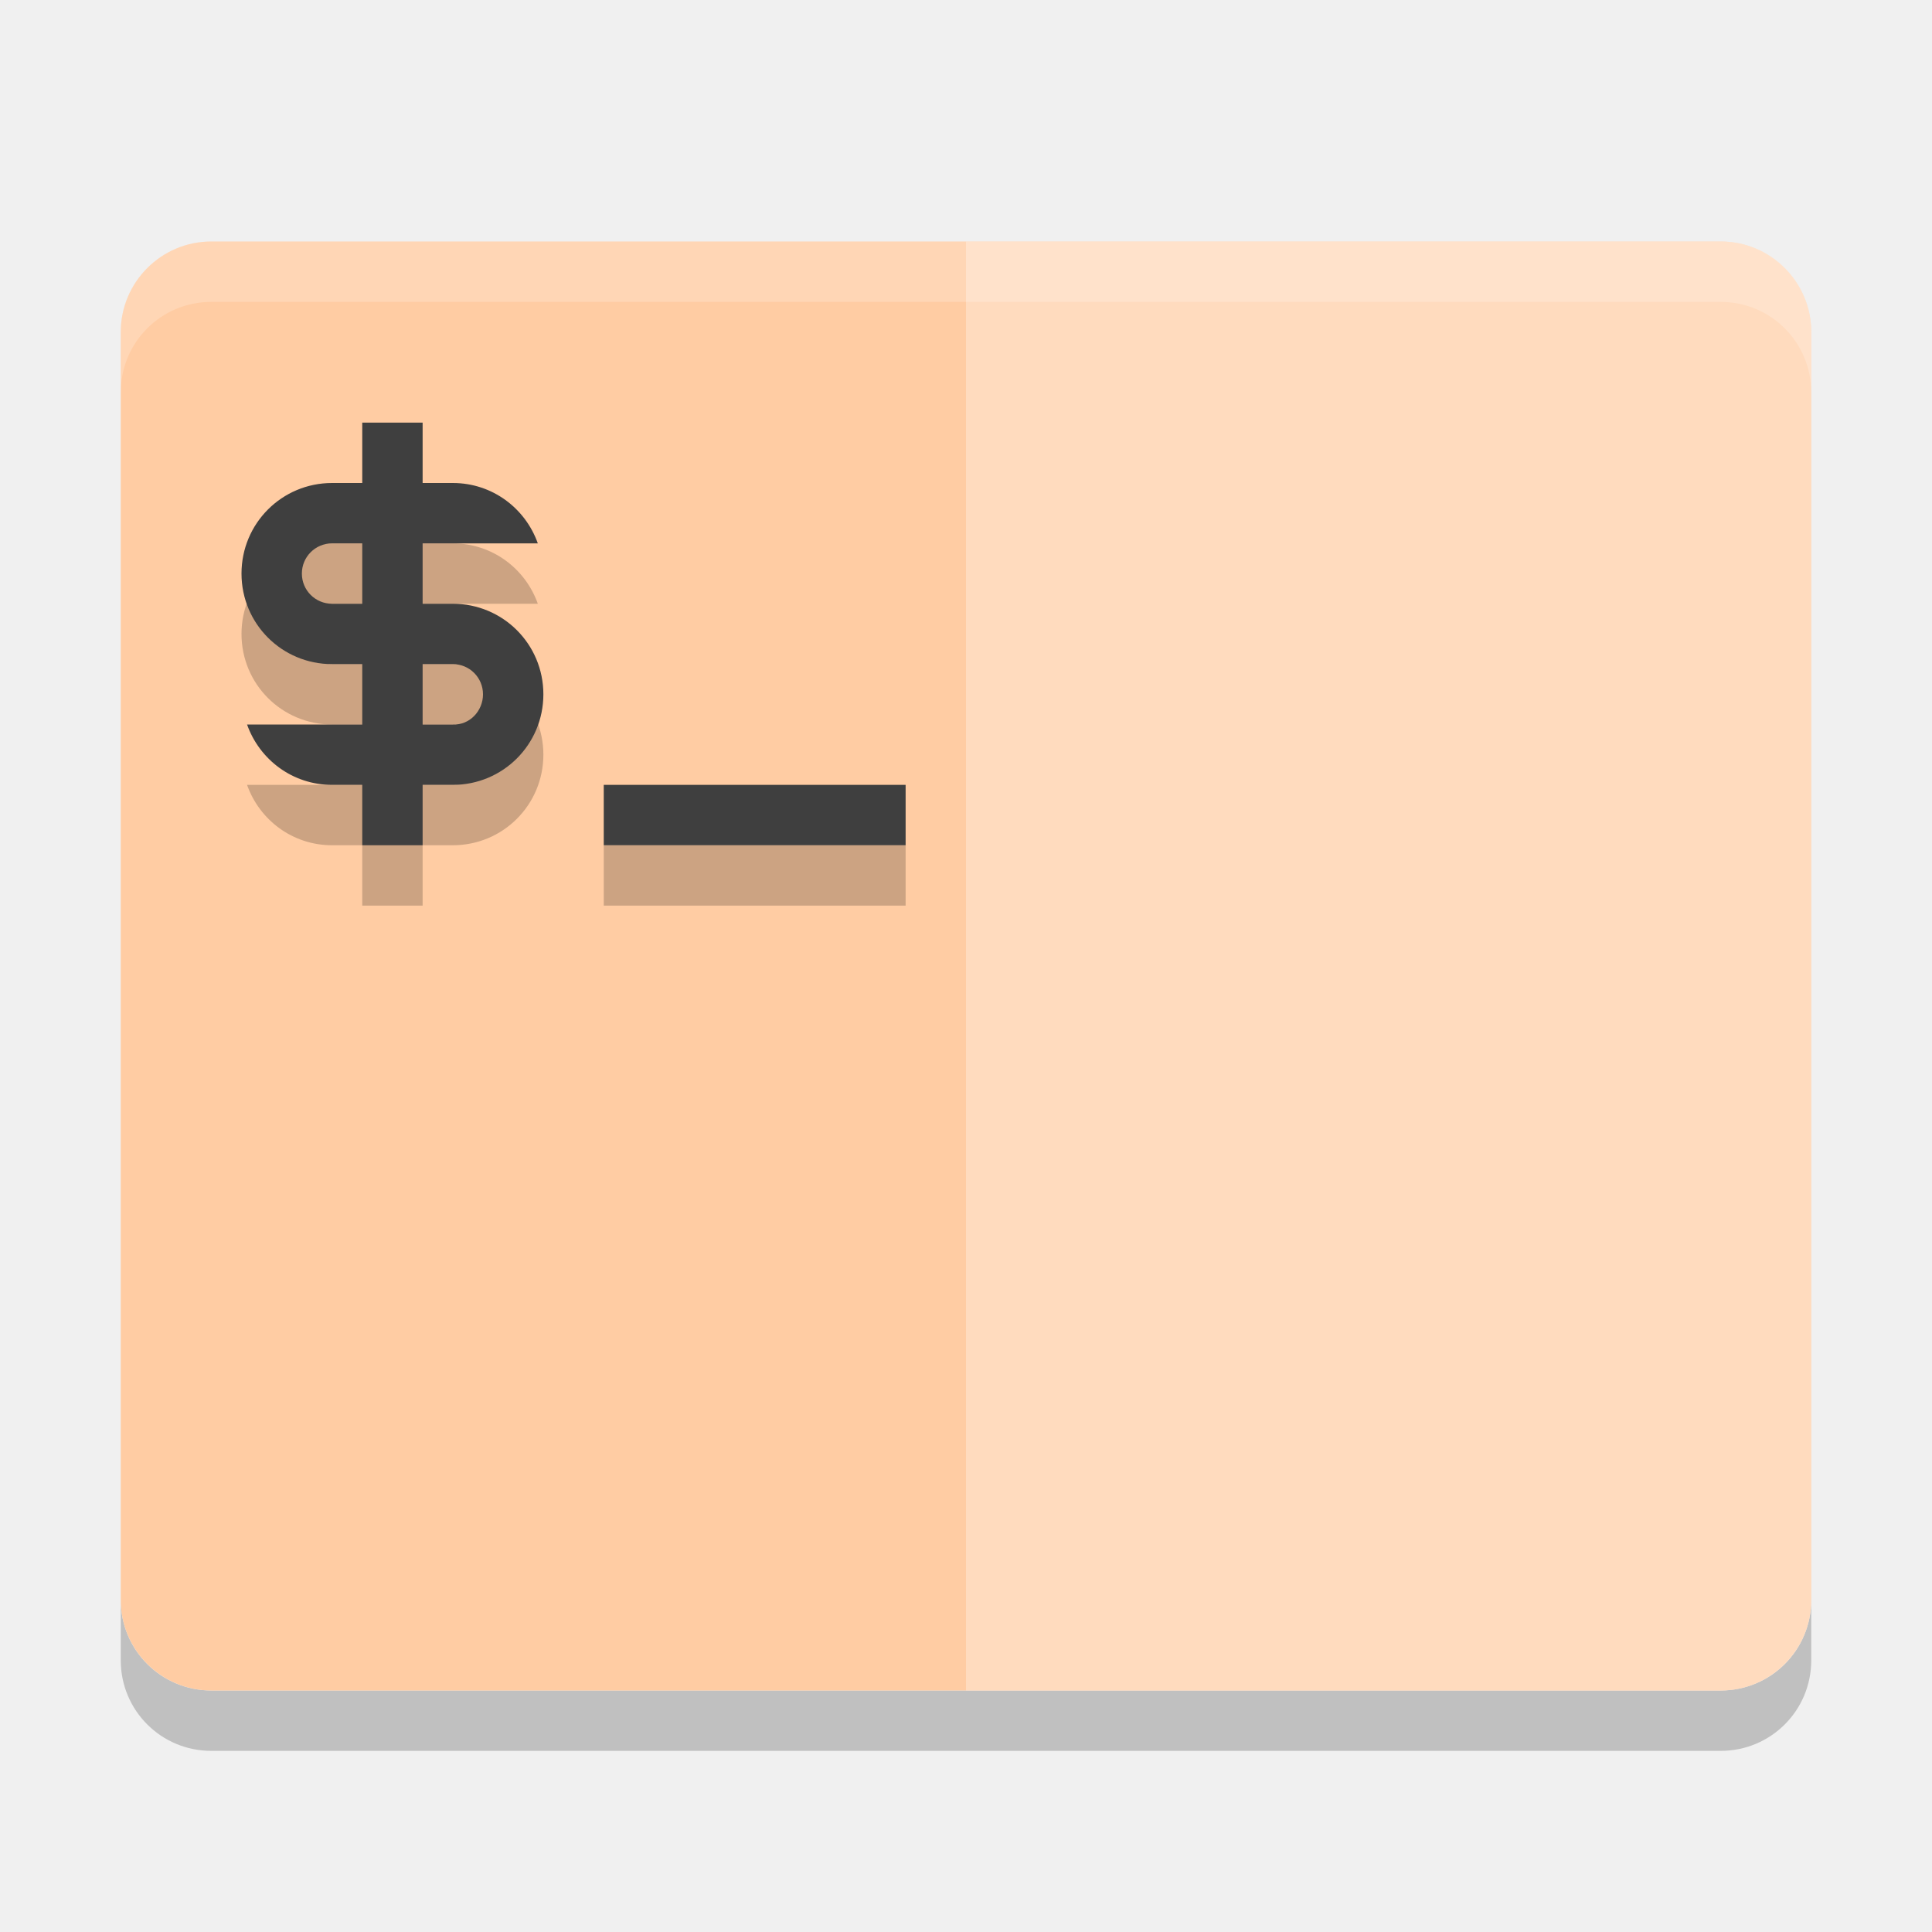
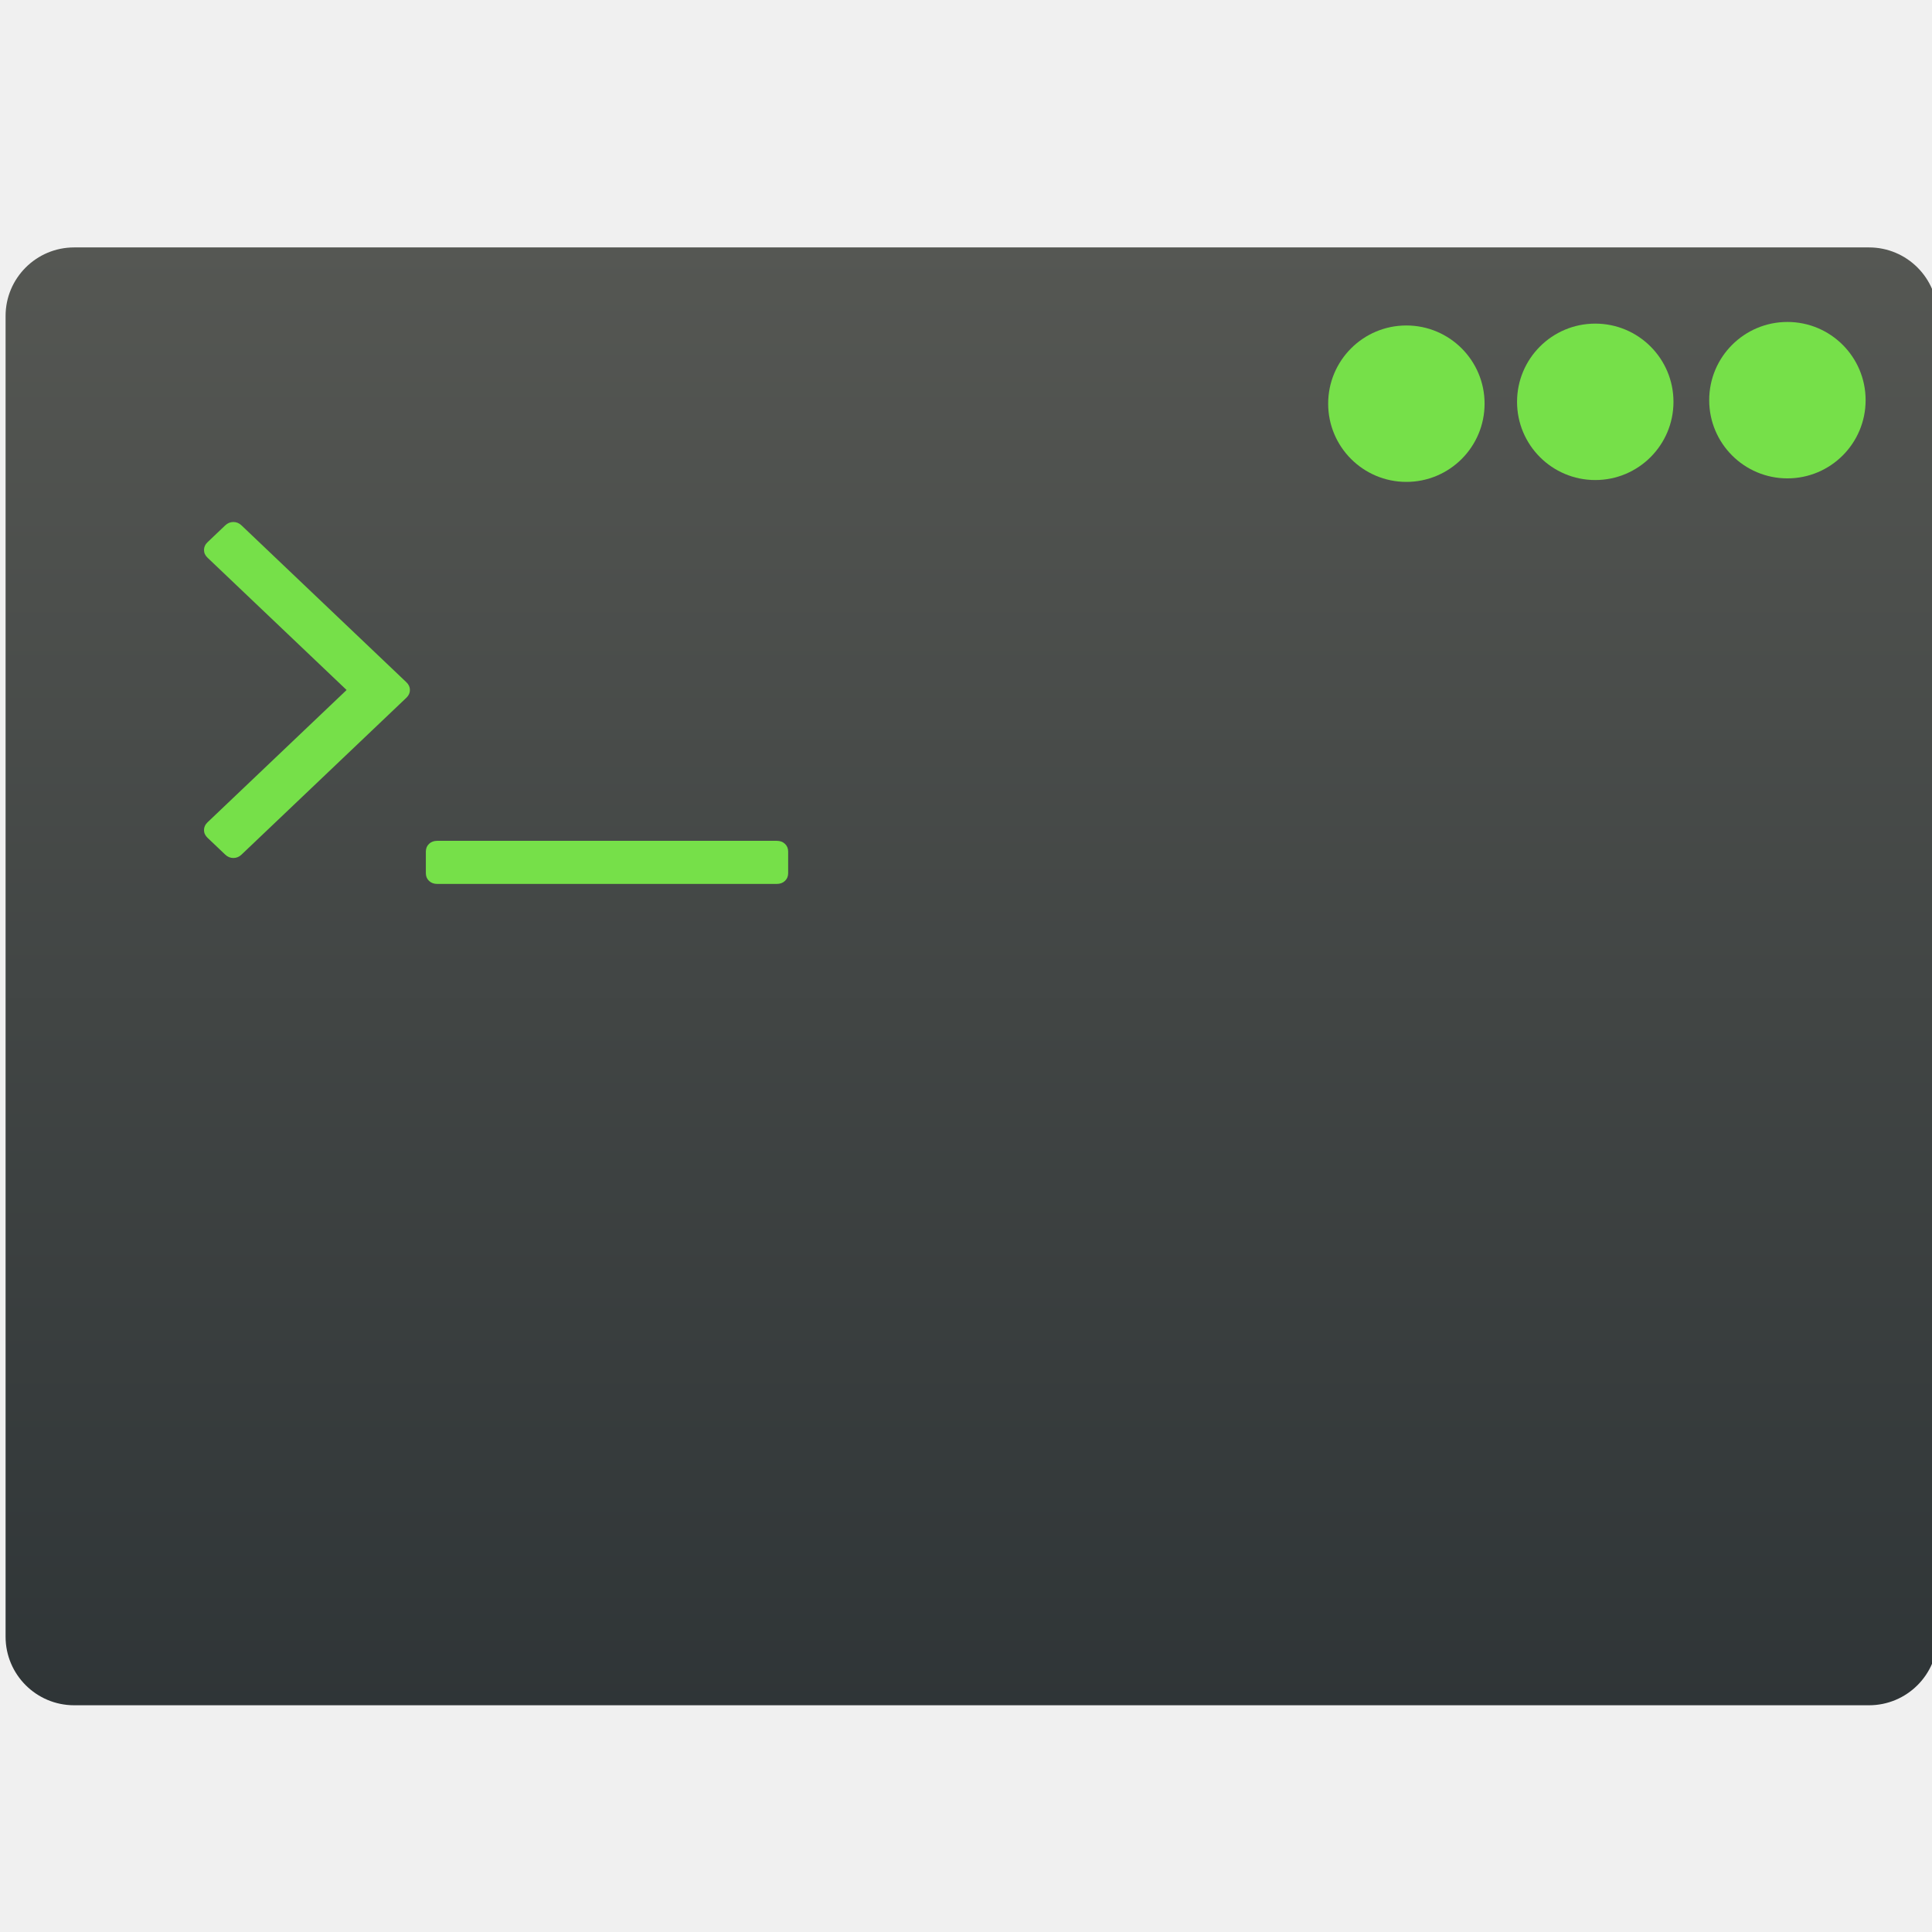
- <svg xmlns="http://www.w3.org/2000/svg" width="32" height="32" version="1">
-   <path style="opacity:.2" d="m2 26.5v1c0 0.831 0.669 1.5 1.5 1.5h25c0.831 0 1.5-0.669 1.5-1.5v-1c0 0.831-0.669 1.5-1.5 1.5h-25c-0.831 0-1.5-0.669-1.5-1.5z" />
-   <rect style="fill:#ffcca3" width="28" height="24" x="2" y="4" rx="1.5" ry="1.5" />
-   <path style="opacity:.2;fill:#ffffff" d="m3.5 4c-0.831 0-1.5 0.669-1.5 1.5v1c0-0.831 0.669-1.5 1.5-1.5h25c0.831 0 1.5 0.669 1.5 1.5v-1c0-0.831-0.669-1.5-1.5-1.5h-25z" />
-   <path style="opacity:.2" d="m6 8v1h-0.5c-0.831 0-1.5 0.669-1.5 1.5s0.669 1.5 1.5 1.5h0.5v1h-1.908c0.206 0.582 0.754 1 1.408 1h0.5v1h1v-1h0.5c0.831 0 1.5-0.669 1.5-1.5s-0.669-1.5-1.5-1.5h-0.5v-1h1.908c-0.206-0.582-0.754-1-1.408-1h-0.5v-1h-1zm-0.5 2h0.5v1h-0.5c-0.277 0-0.5-0.223-0.5-0.5s0.223-0.5 0.5-0.5zm1.5 2h0.5c0.277 0 0.5 0.223 0.5 0.5s-0.223 0.513-0.5 0.5h-0.5zm3 2v1h5v-1z" />
-   <path style="fill:#3f3f3f" d="m6 7v1h-0.5c-0.831 0-1.5 0.669-1.5 1.5s0.669 1.5 1.5 1.5h0.5v1h-1.908c0.206 0.582 0.754 1 1.408 1h0.5v1h1v-1h0.5c0.831 0 1.5-0.669 1.5-1.5s-0.669-1.5-1.5-1.5h-0.5v-1h1.908c-0.206-0.582-0.754-1-1.408-1h-0.5v-1h-1zm-0.5 2h0.5v1h-0.5c-0.277 0-0.5-0.223-0.5-0.5s0.223-0.5 0.5-0.5zm1.5 2h0.5c0.277 0 0.5 0.223 0.5 0.5s-0.223 0.513-0.5 0.5h-0.5zm3 2v1h5v-1z" />
-   <path style="opacity:.3;fill:#ffffff" d="m16 4h12.5c0.831 0 1.5 0.669 1.5 1.5v21c0 0.831-0.669 1.5-1.5 1.5h-12.5z" />
+ <svg xmlns="http://www.w3.org/2000/svg" height="48" width="48">
+   <linearGradient id="a" gradientTransform="matrix(1.052333 0 0 1.027613 -21.15139 -14.03987)" gradientUnits="userSpaceOnUse" x1="409.571" x2="409.571" y1="542.798" y2="507.798">
+     <stop offset="0" stop-color="#2e3436" />
+     <stop offset="1" stop-color="#555753" />
+   </linearGradient>
+   <g transform="matrix(.9391617 0 0 .9391617 -377.7615 -455.0022)">
+     <rect fill="url(#a)" height="34.939" ry="1.644" transform="matrix(1.103812 0 0 1.103812 -23.30488 -69.47145)" width="46.303" x="385.65" y="507.78" />
+     <g fill="#76e049">
+       <circle cx="449.517" cy="495.063" r="2.069" />
+       <circle cx="444.434" cy="495.107" r="2.069" />
+       <circle cx="439.437" cy="495.156" r="2.069" />
+     </g>
+     <g fill="#353535" transform="matrix(.1148864 0 0 .1093117 407.6586 498.2636)">
+       <path d="m133.523 78.097c-.488-.489-1.113-.733-1.873-.733h-78.215c-.76 0-1.385.244-1.874.733-.488.489-.732 1.113-.732 1.874v5.215c0 .76.244 1.385.732 1.873.489.488 1.114.733 1.874.733h78.215c.76 0 1.385-.245 1.873-.733s.732-1.113.732-1.873v-5.215c.001-.761-.243-1.385-.732-1.874z" fill="#76e049" />
+       <path d="m8.38 1.022c-.543-.543-1.168-.815-1.874-.815s-1.33.272-1.873.815l-4.074 4.074c-.543.543-.814 1.167-.814 1.874s.271 1.331.814 1.874l32.02 32.019-32.02 32.02c-.543.543-.814 1.168-.814 1.873 0 .707.271 1.331.814 1.874l4.074 4.073c.543.544 1.167.814 1.873.814s1.331-.271 1.874-.814l37.967-37.966c.543-.543.814-1.169.814-1.875s-.271-1.331-.814-1.874z" fill="#76e049" />
+     </g>
+   </g>
</svg>
